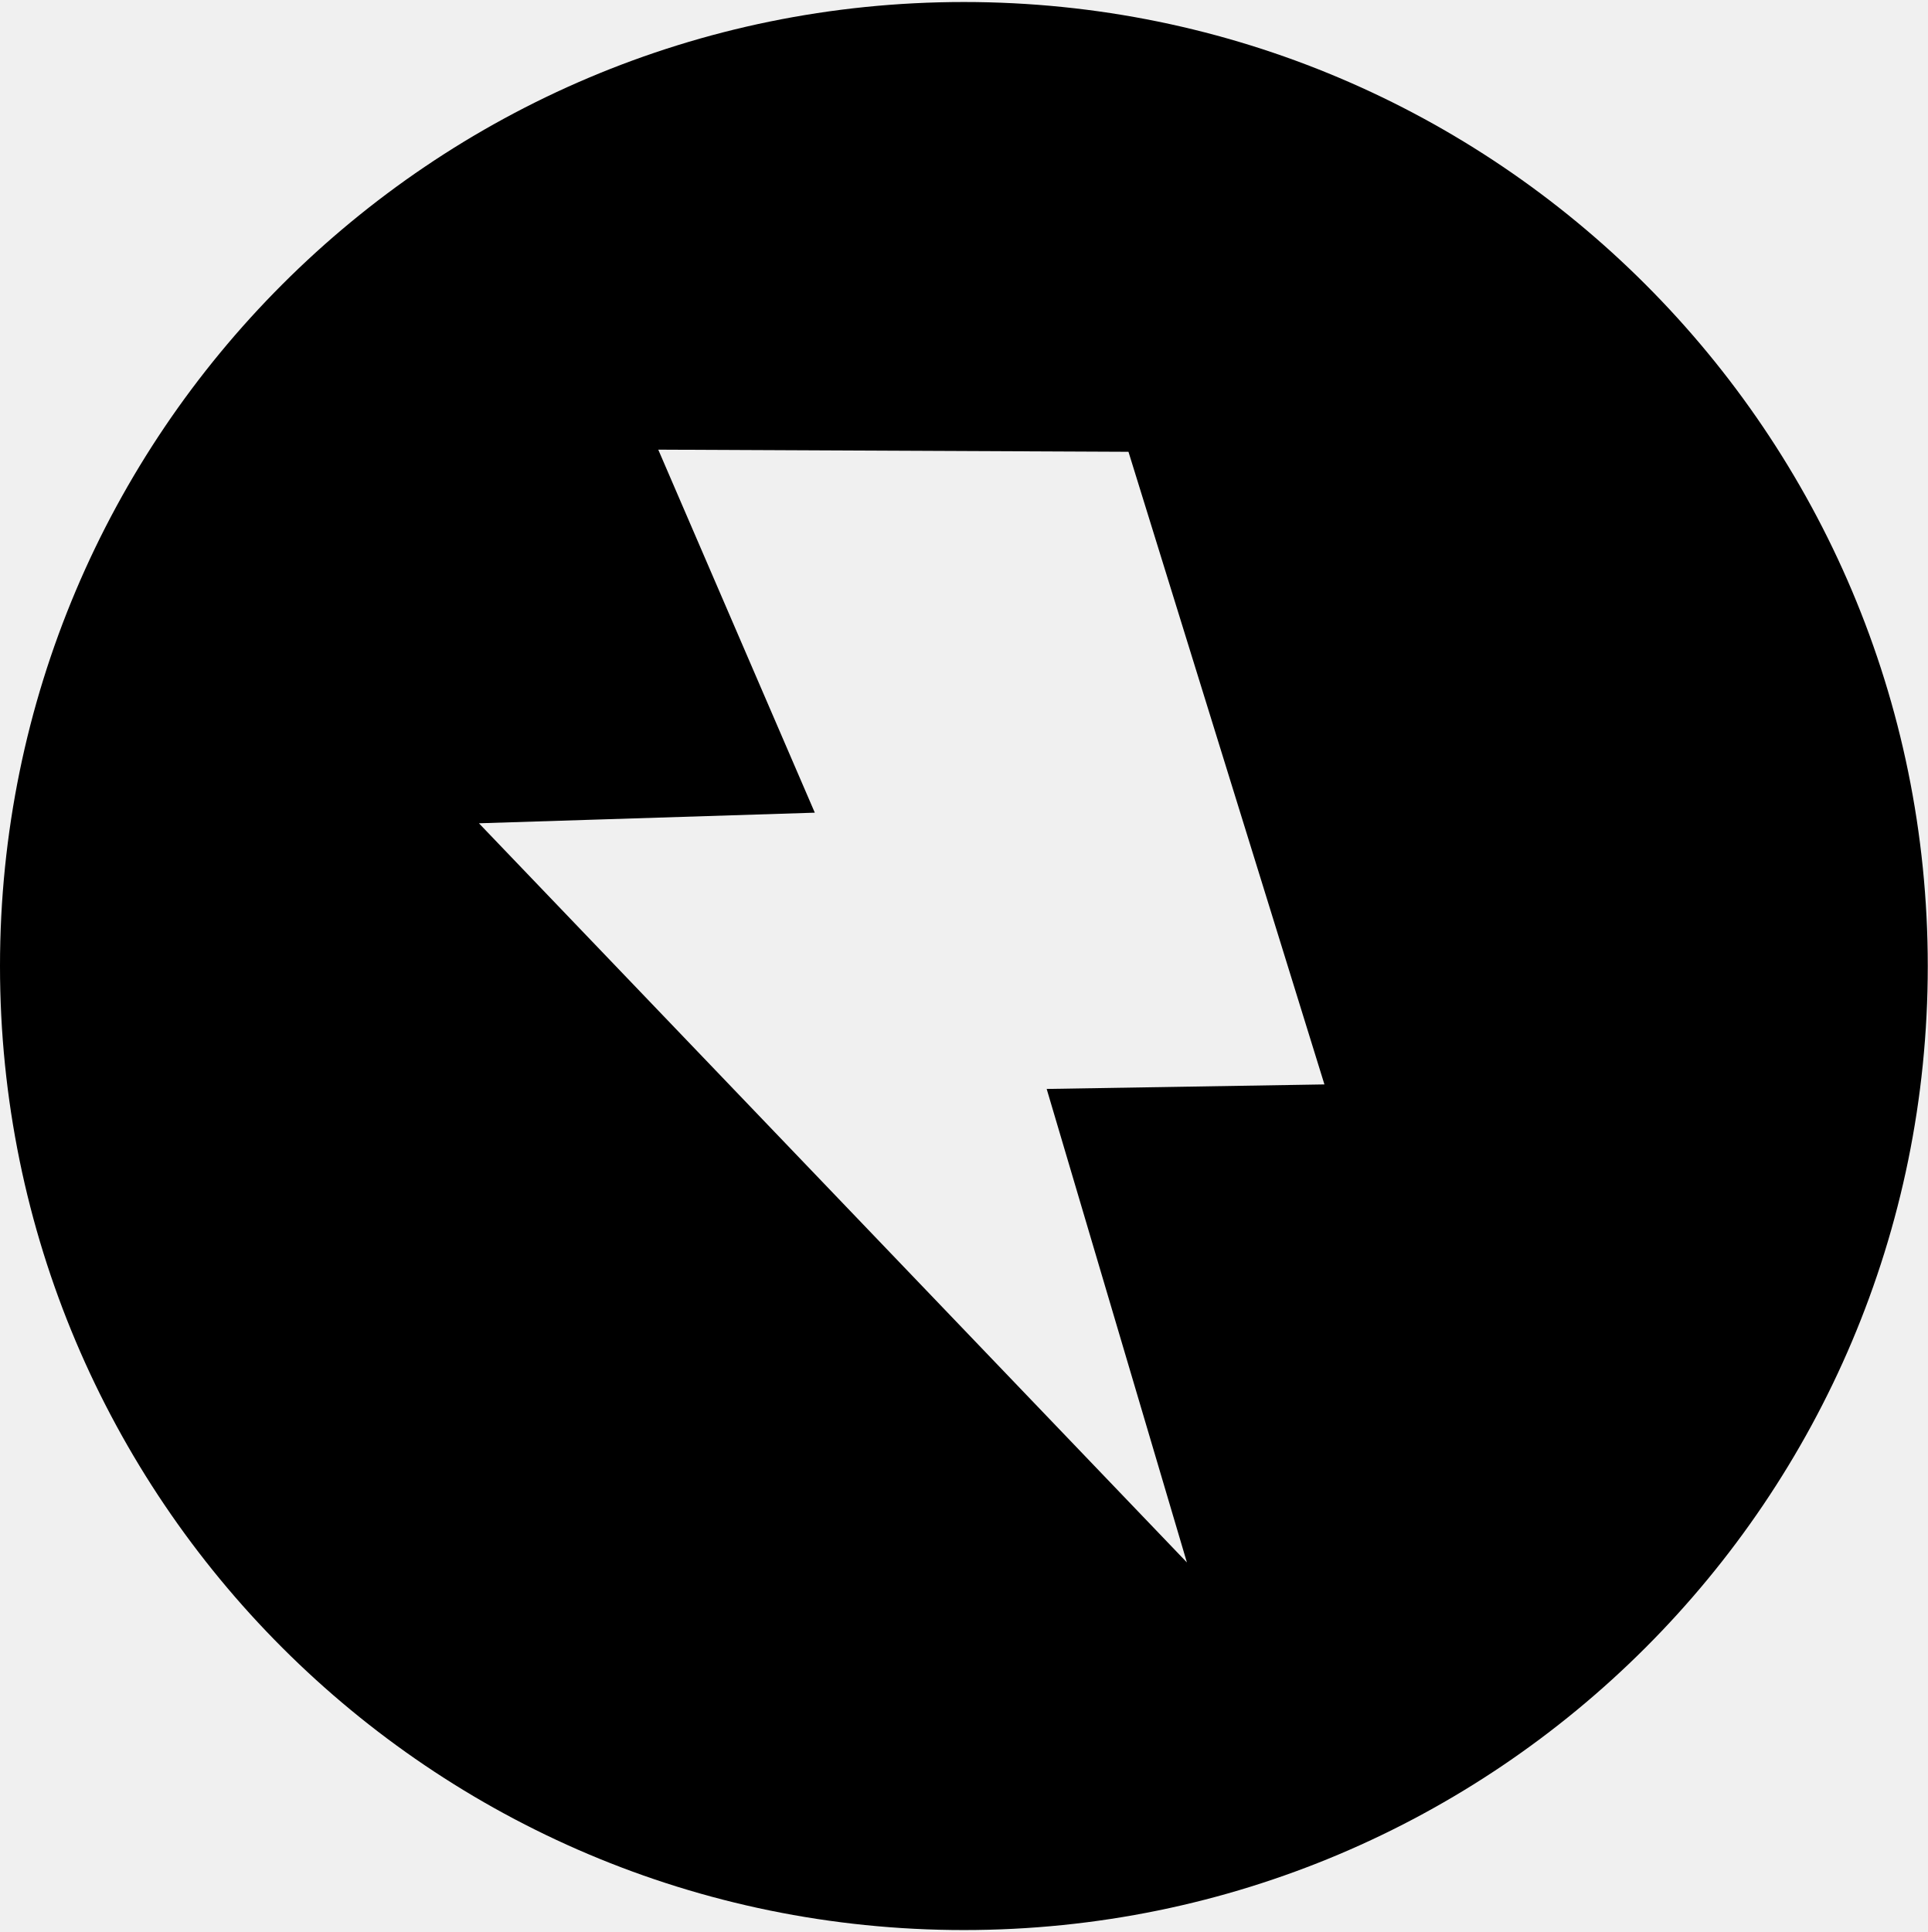
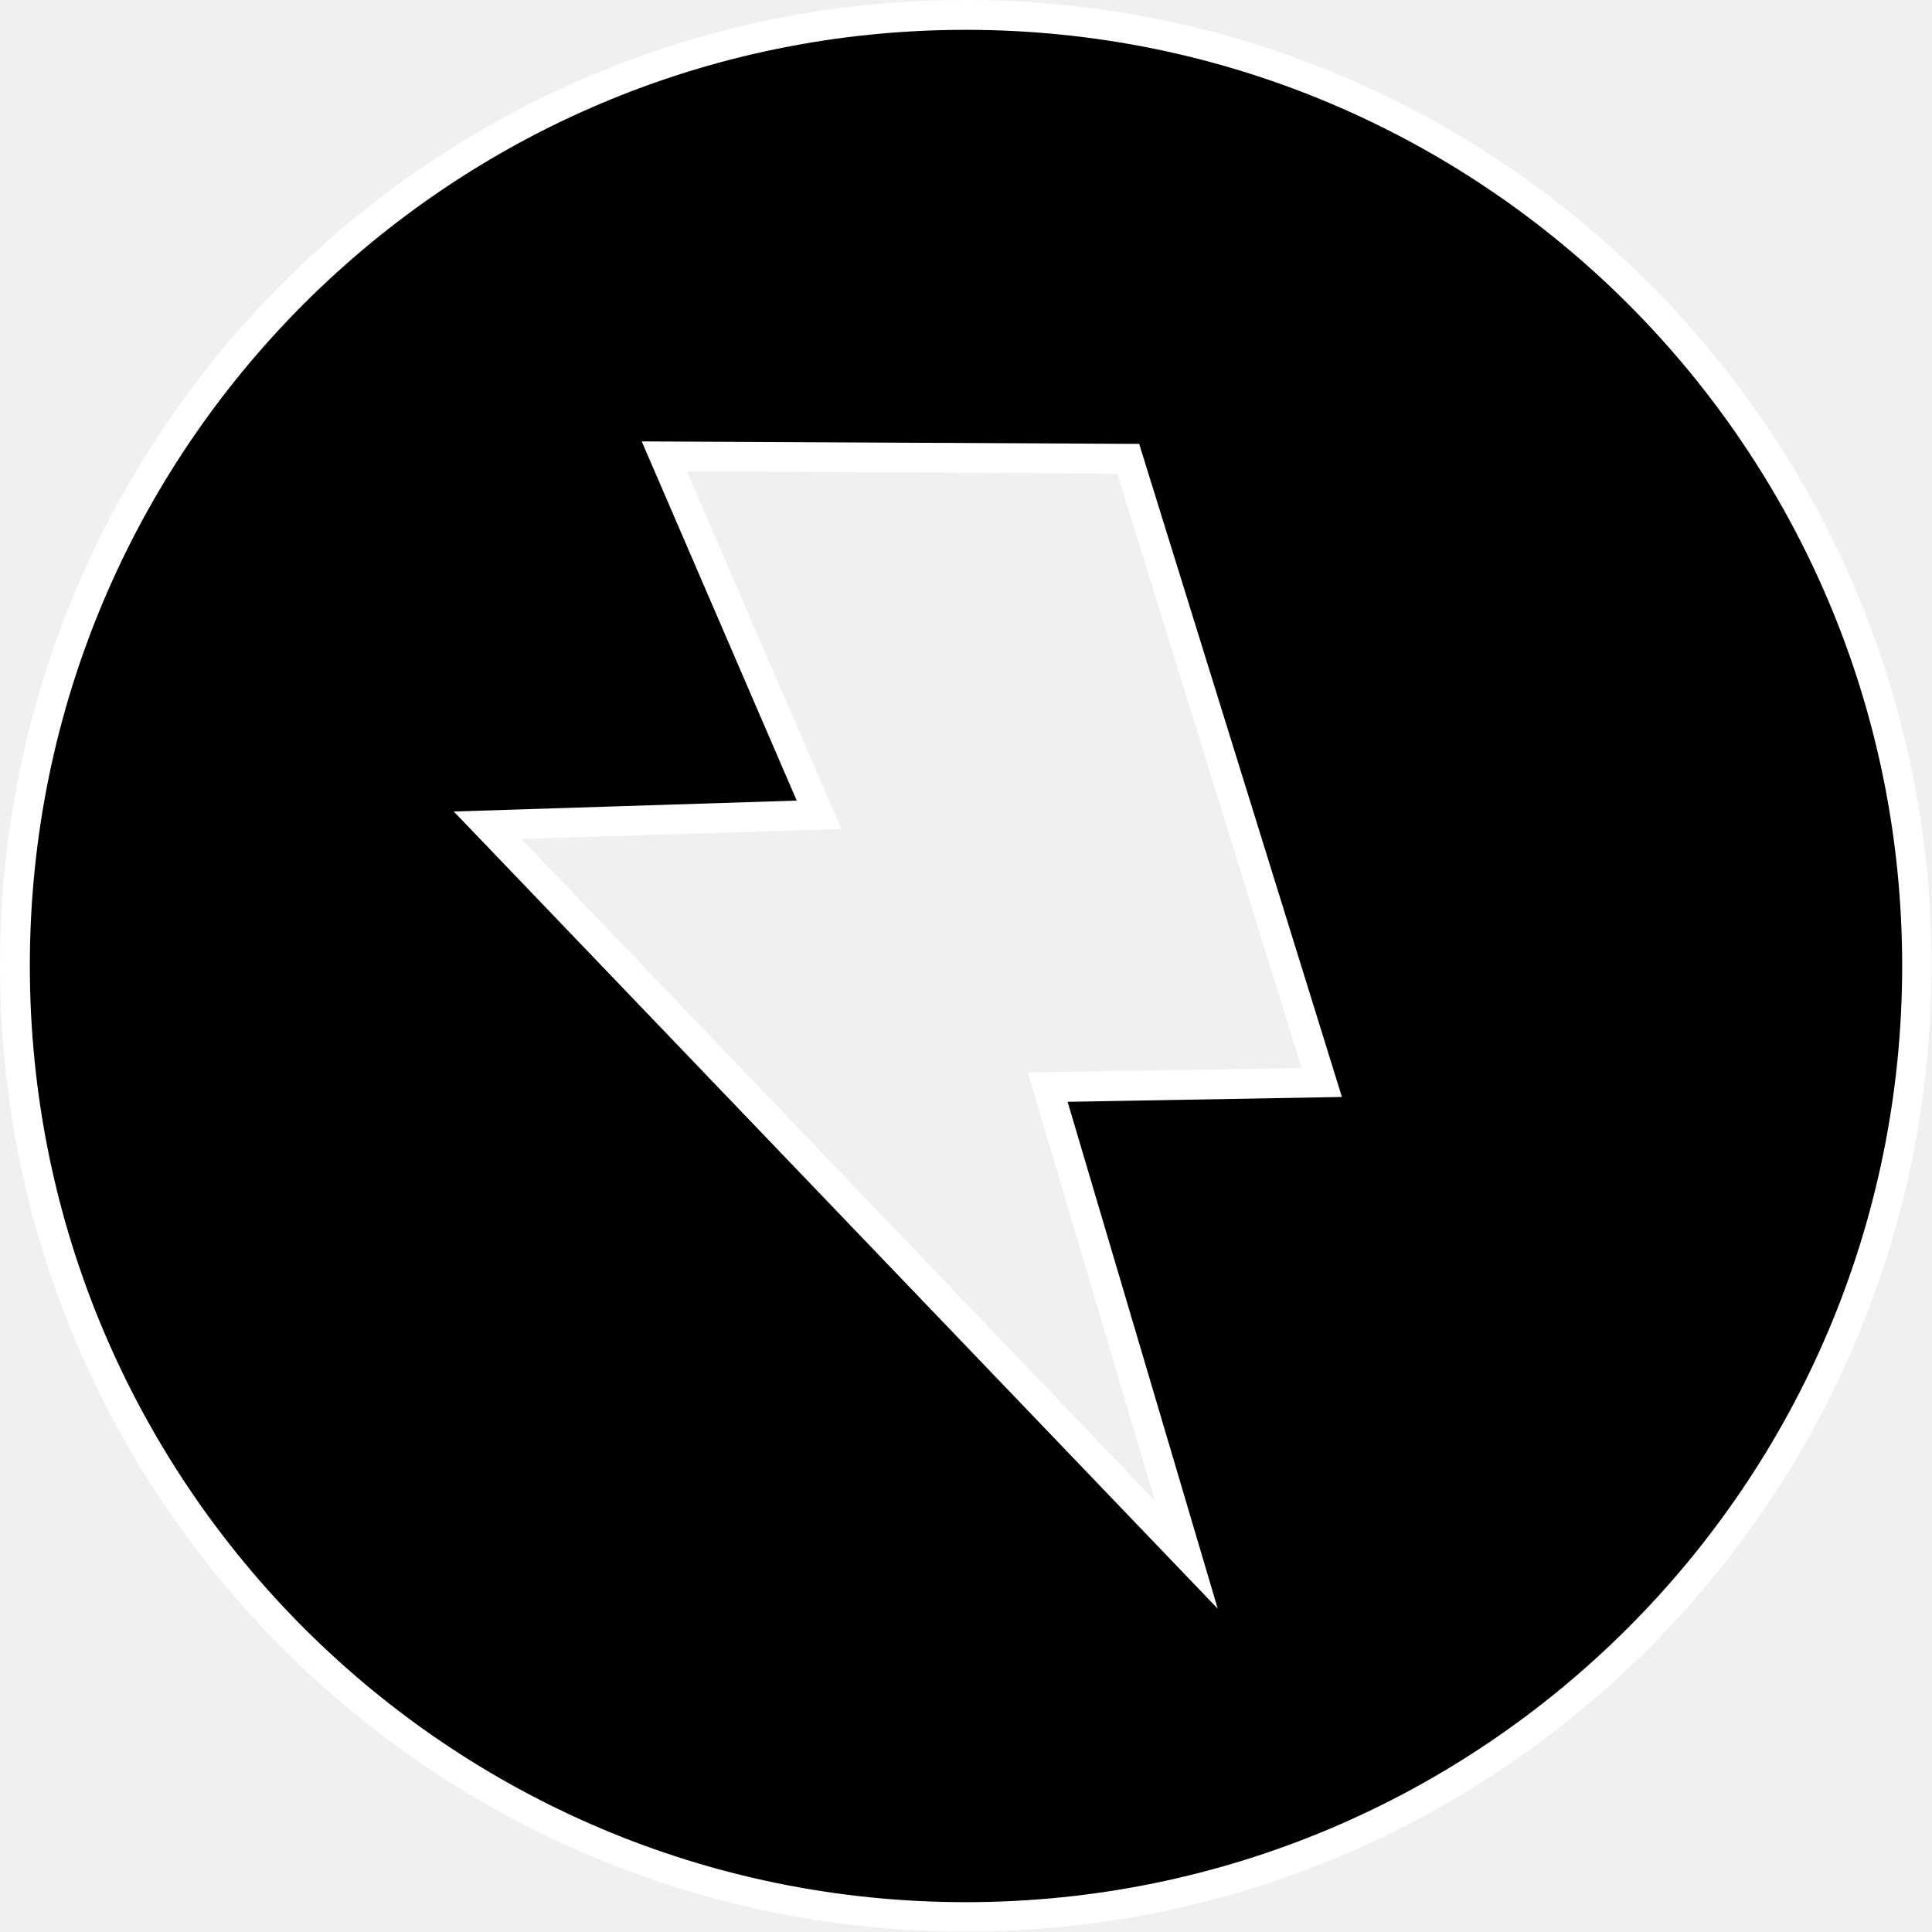
- <svg xmlns="http://www.w3.org/2000/svg" xml:space="preserve" width="250.611" height="251.143" viewBox="0 0 30.712 30.777">
-   <path d="M17.978 7.197 21.1 17.275l-4.425.072 2.234 7.543L7.63 13.115l5.351-.169-2.494-5.783ZM15.356.032C6.875.032 0 6.908 0 15.39s6.875 15.356 15.356 15.356 15.356-6.875 15.356-15.356S23.837.032 15.356.032" style="fill:#000;fill-opacity:1;stroke-width:.016;stroke-linecap:round;stroke-linejoin:round;stroke-miterlimit:500" />
+ <svg xmlns="http://www.w3.org/2000/svg" xml:space="preserve" width="65" height="65" viewBox="0 0 7.966 7.966" version="1.1" id="svg245">
+   <defs id="defs249" />
+   <g id="path243">
+     <path style="color:#000000;fill:#000000;stroke-width:0.123;stroke-linecap:round;stroke-miterlimit:500;-inkscape-stroke:none" d="M 4.652,1.891 5.45,4.464 4.32,4.483 4.89,6.409 2.01,3.402 3.376,3.359 2.739,1.882 Z M 3.983,0.061 c -2.166,0 -3.922,1.756 -3.922,3.922 0,2.166 1.756,3.921 3.922,3.921 2.166,0 3.922,-1.756 3.922,-3.921 0,-2.166 -1.756,-3.922 -3.922,-3.922" id="path6002" />
+     <path style="color:#000000;fill:#ffffff;stroke-linecap:round;stroke-miterlimit:500;-inkscape-stroke:none" d="M 3.982,0 C 1.783,0 0,1.783 0,3.982 c 0,2.199 1.783,3.982 3.982,3.982 2.199,0 3.982,-1.784 3.982,-3.982 C 7.965,1.784 6.181,0 3.982,0 Z m 0,0.123 c 2.133,0 3.861,1.727 3.861,3.859 0,2.133 -1.729,3.861 -3.861,3.861 -2.133,0 -3.859,-1.728 -3.859,-3.861 0,-2.133 1.727,-3.859 3.859,-3.859 z M 2.646,1.82 3.285,3.301 1.871,3.346 5.021,6.633 4.402,4.543 5.533,4.523 4.697,1.83 H 4.652 Z M 2.832,1.943 4.607,1.953 5.367,4.404 4.238,4.422 4.762,6.188 2.15,3.459 3.469,3.418 Z" id="path6004" />
+   </g>
</svg>
